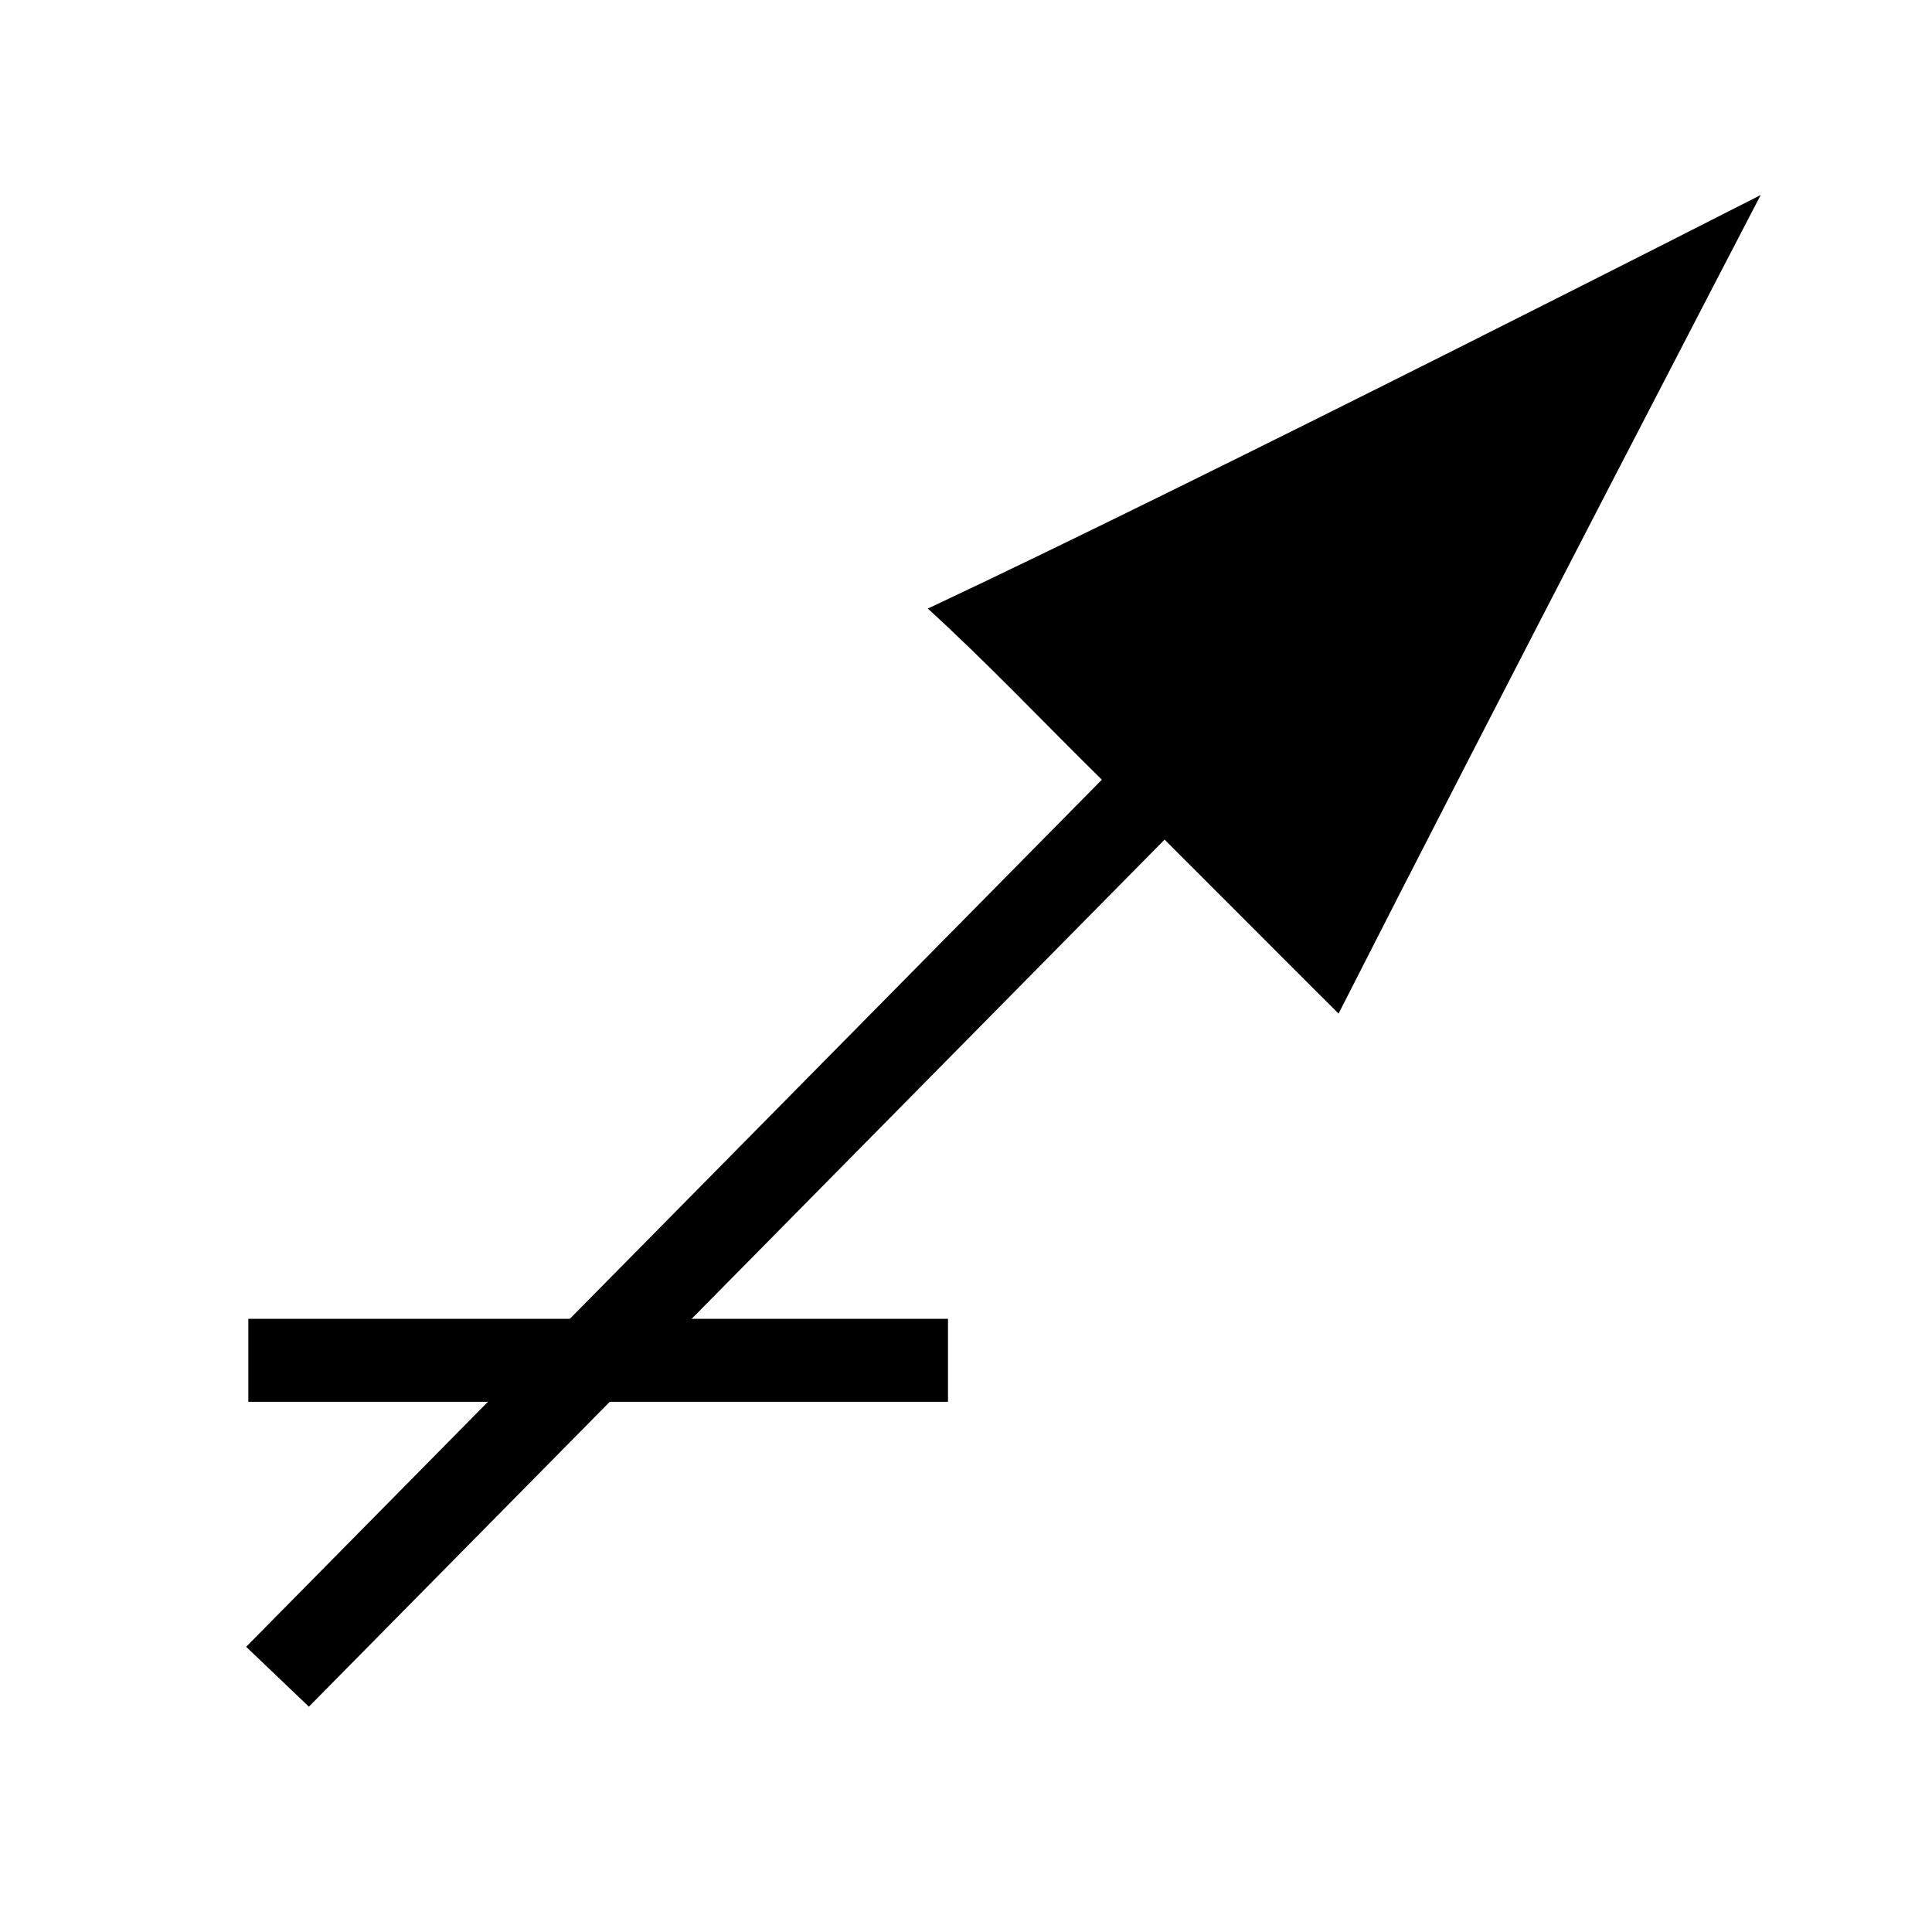
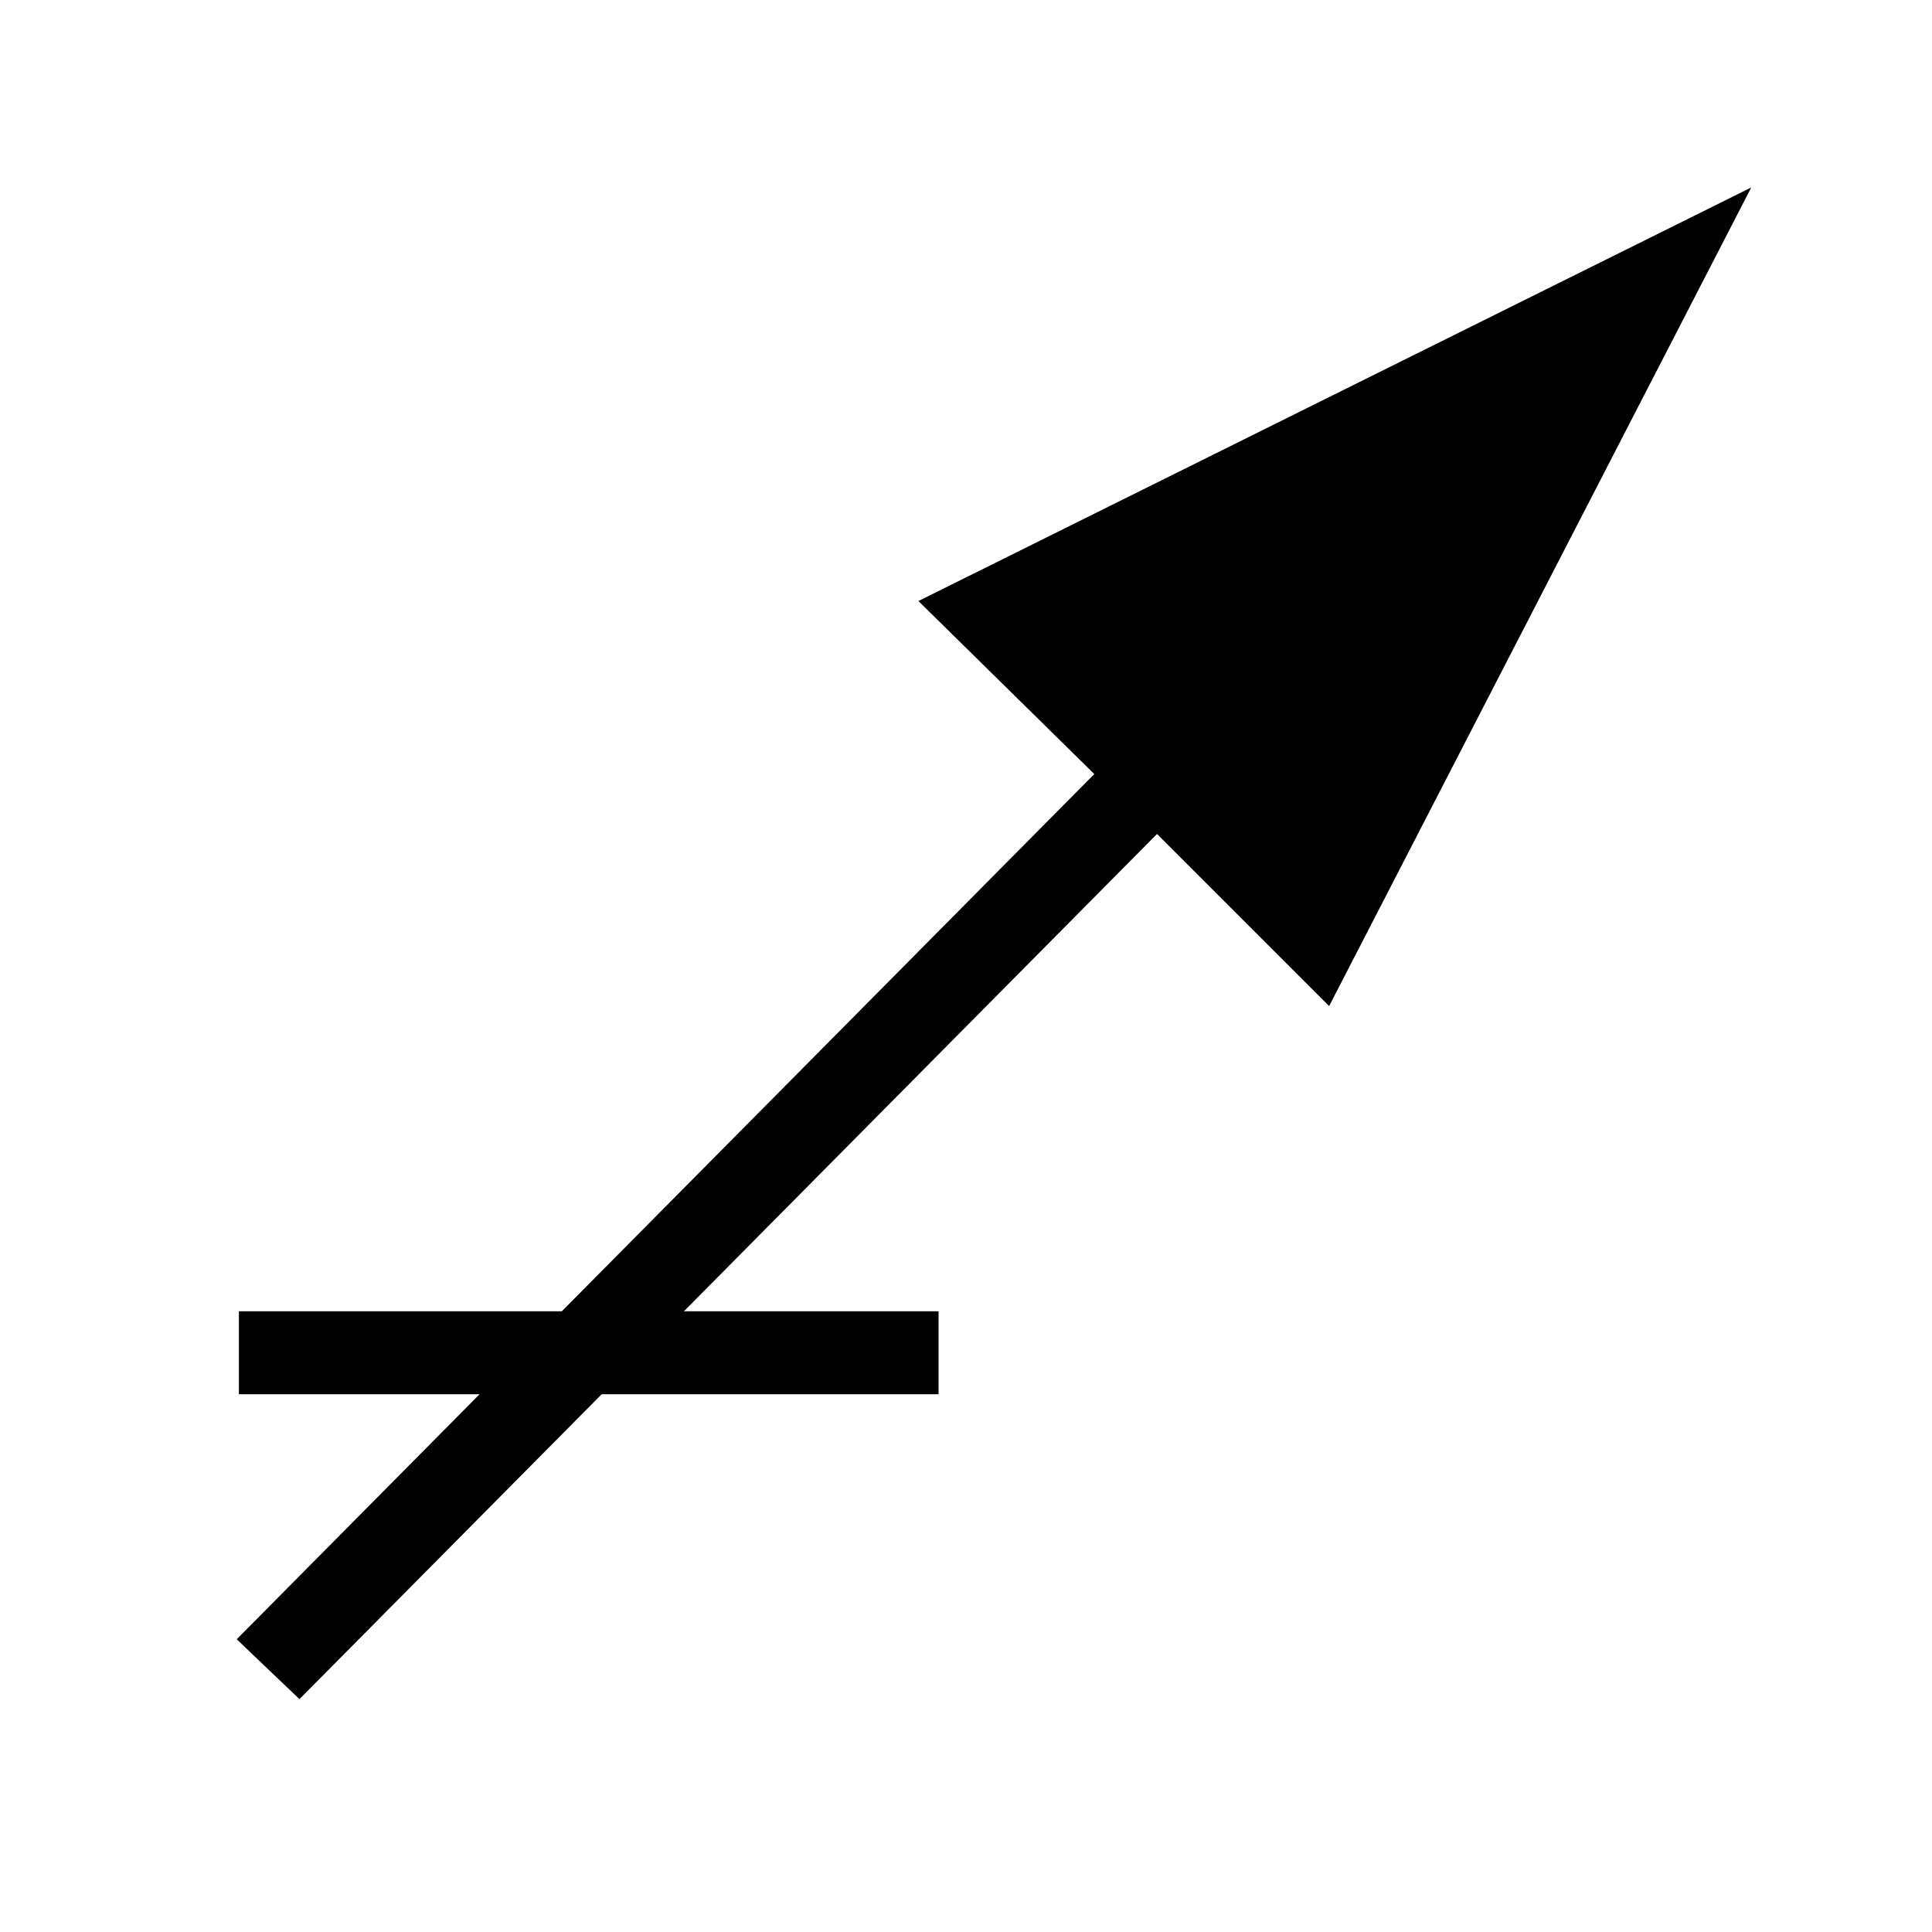
<svg xmlns="http://www.w3.org/2000/svg" version="1.1" id="svg3891" height="2048" width="2048">
  <defs id="defs3893" />
-   <g transform="translate(0,995.6378)" id="layer1">
+   <g transform="translate(-10,987.6378)" id="layer1">
    <g id="layer1-6" transform="matrix(96.75289,0,0,96.75289,55.32816,-100816.34)">
-       <path d="m 1866.406,206.688 c 0,0 -585.453,298.724 -882.844,438.406 63.707,58.178 122.964,120.926 184.438,181.406 -302.353,306.387 -604.71,612.769 -907.062,919.156 22.173,21.16 44.327,42.309 66.5,63.469 C 629.79,1502.738 932.147,1196.387 1234.5,890 c 61.588,61.37 122.827,123.087 184.438,184.438 158.845,-312.831 447.469,-867.75 447.469,-867.75 z" style="font-size:medium;font-style:normal;font-variant:normal;font-weight:normal;font-stretch:normal;text-indent:0;text-align:start;text-decoration:none;line-height:normal;letter-spacing:normal;word-spacing:normal;text-transform:none;direction:ltr;block-progression:tb;writing-mode:lr-tb;text-anchor:start;baseline-shift:baseline;color:#000000;fill:#000000;fill-opacity:1;fill-rule:nonzero;stroke:none;stroke-width:0.956;marker:none;visibility:visible;display:inline;overflow:visible;enable-background:accumulate;font-family:Sans;-inkscape-font-specification:Sans" transform="matrix(0.01033561,0,0,0.01033561,-0.5718501,1031.708)" id="path7791" />
+       <path d="M 1866.406,206.688 983.562,645.094 1170,828.5 l -909.062,917.156 66.5,63.469 L 1236.5,892 l 182.438,182.438 z" style="color:#000000;font-style:normal;font-variant:normal;font-weight:normal;font-stretch:normal;font-size:medium;line-height:normal;font-family:Sans;-inkscape-font-specification:Sans;text-indent:0;text-align:start;text-decoration:none;text-decoration-line:none;letter-spacing:normal;word-spacing:normal;text-transform:none;writing-mode:lr-tb;direction:ltr;baseline-shift:baseline;text-anchor:start;display:inline;overflow:visible;visibility:visible;fill:#000000;fill-opacity:1;fill-rule:nonzero;stroke:none;stroke-width:0.956;marker:none;enable-background:accumulate" transform="matrix(0.01033561,0,0,0.01033561,-0.5718501,1031.708)" id="path7791" />
      <g transform="matrix(0.01033561,0,0,0.01033561,19.33845,1039.301)" id="layer1-9">
        <g style="stroke:#000000;stroke-width:0.93;stroke-miterlimit:4;stroke-dasharray:none;stroke-opacity:1" transform="matrix(125.0718,0,0,96.75289,613.0392,-100952.21)" id="layer1-6-1">
-           <path id="path4203" d="m -18.199,1050.713 5.93,0" style="color:#000000;clip-rule:nonzero;display:inline;overflow:visible;visibility:visible;opacity:1;isolation:auto;mix-blend-mode:normal;color-interpolation:sRGB;color-interpolation-filters:linearRGB;solid-color:#000000;solid-opacity:1;fill:none;fill-opacity:1;fill-rule:evenodd;stroke:#000000;stroke-width:0.909;stroke-linecap:butt;stroke-linejoin:miter;stroke-miterlimit:4;stroke-dasharray:none;stroke-dashoffset:0;stroke-opacity:1;color-rendering:auto;image-rendering:auto;shape-rendering:auto;text-rendering:auto;enable-background:accumulate" />
+           <path id="path4203" d="m -18.199,1050.713 h 5.93" style="color:#000000;clip-rule:nonzero;display:inline;overflow:visible;visibility:visible;opacity:1;isolation:auto;mix-blend-mode:normal;color-interpolation:sRGB;color-interpolation-filters:linearRGB;solid-color:#000000;solid-opacity:1;fill:none;fill-opacity:1;fill-rule:evenodd;stroke:#000000;stroke-width:0.909;stroke-linecap:butt;stroke-linejoin:miter;stroke-miterlimit:4;stroke-dasharray:none;stroke-dashoffset:0;stroke-opacity:1;color-rendering:auto;image-rendering:auto;shape-rendering:auto;text-rendering:auto;enable-background:accumulate" />
        </g>
      </g>
    </g>
  </g>
</svg>
